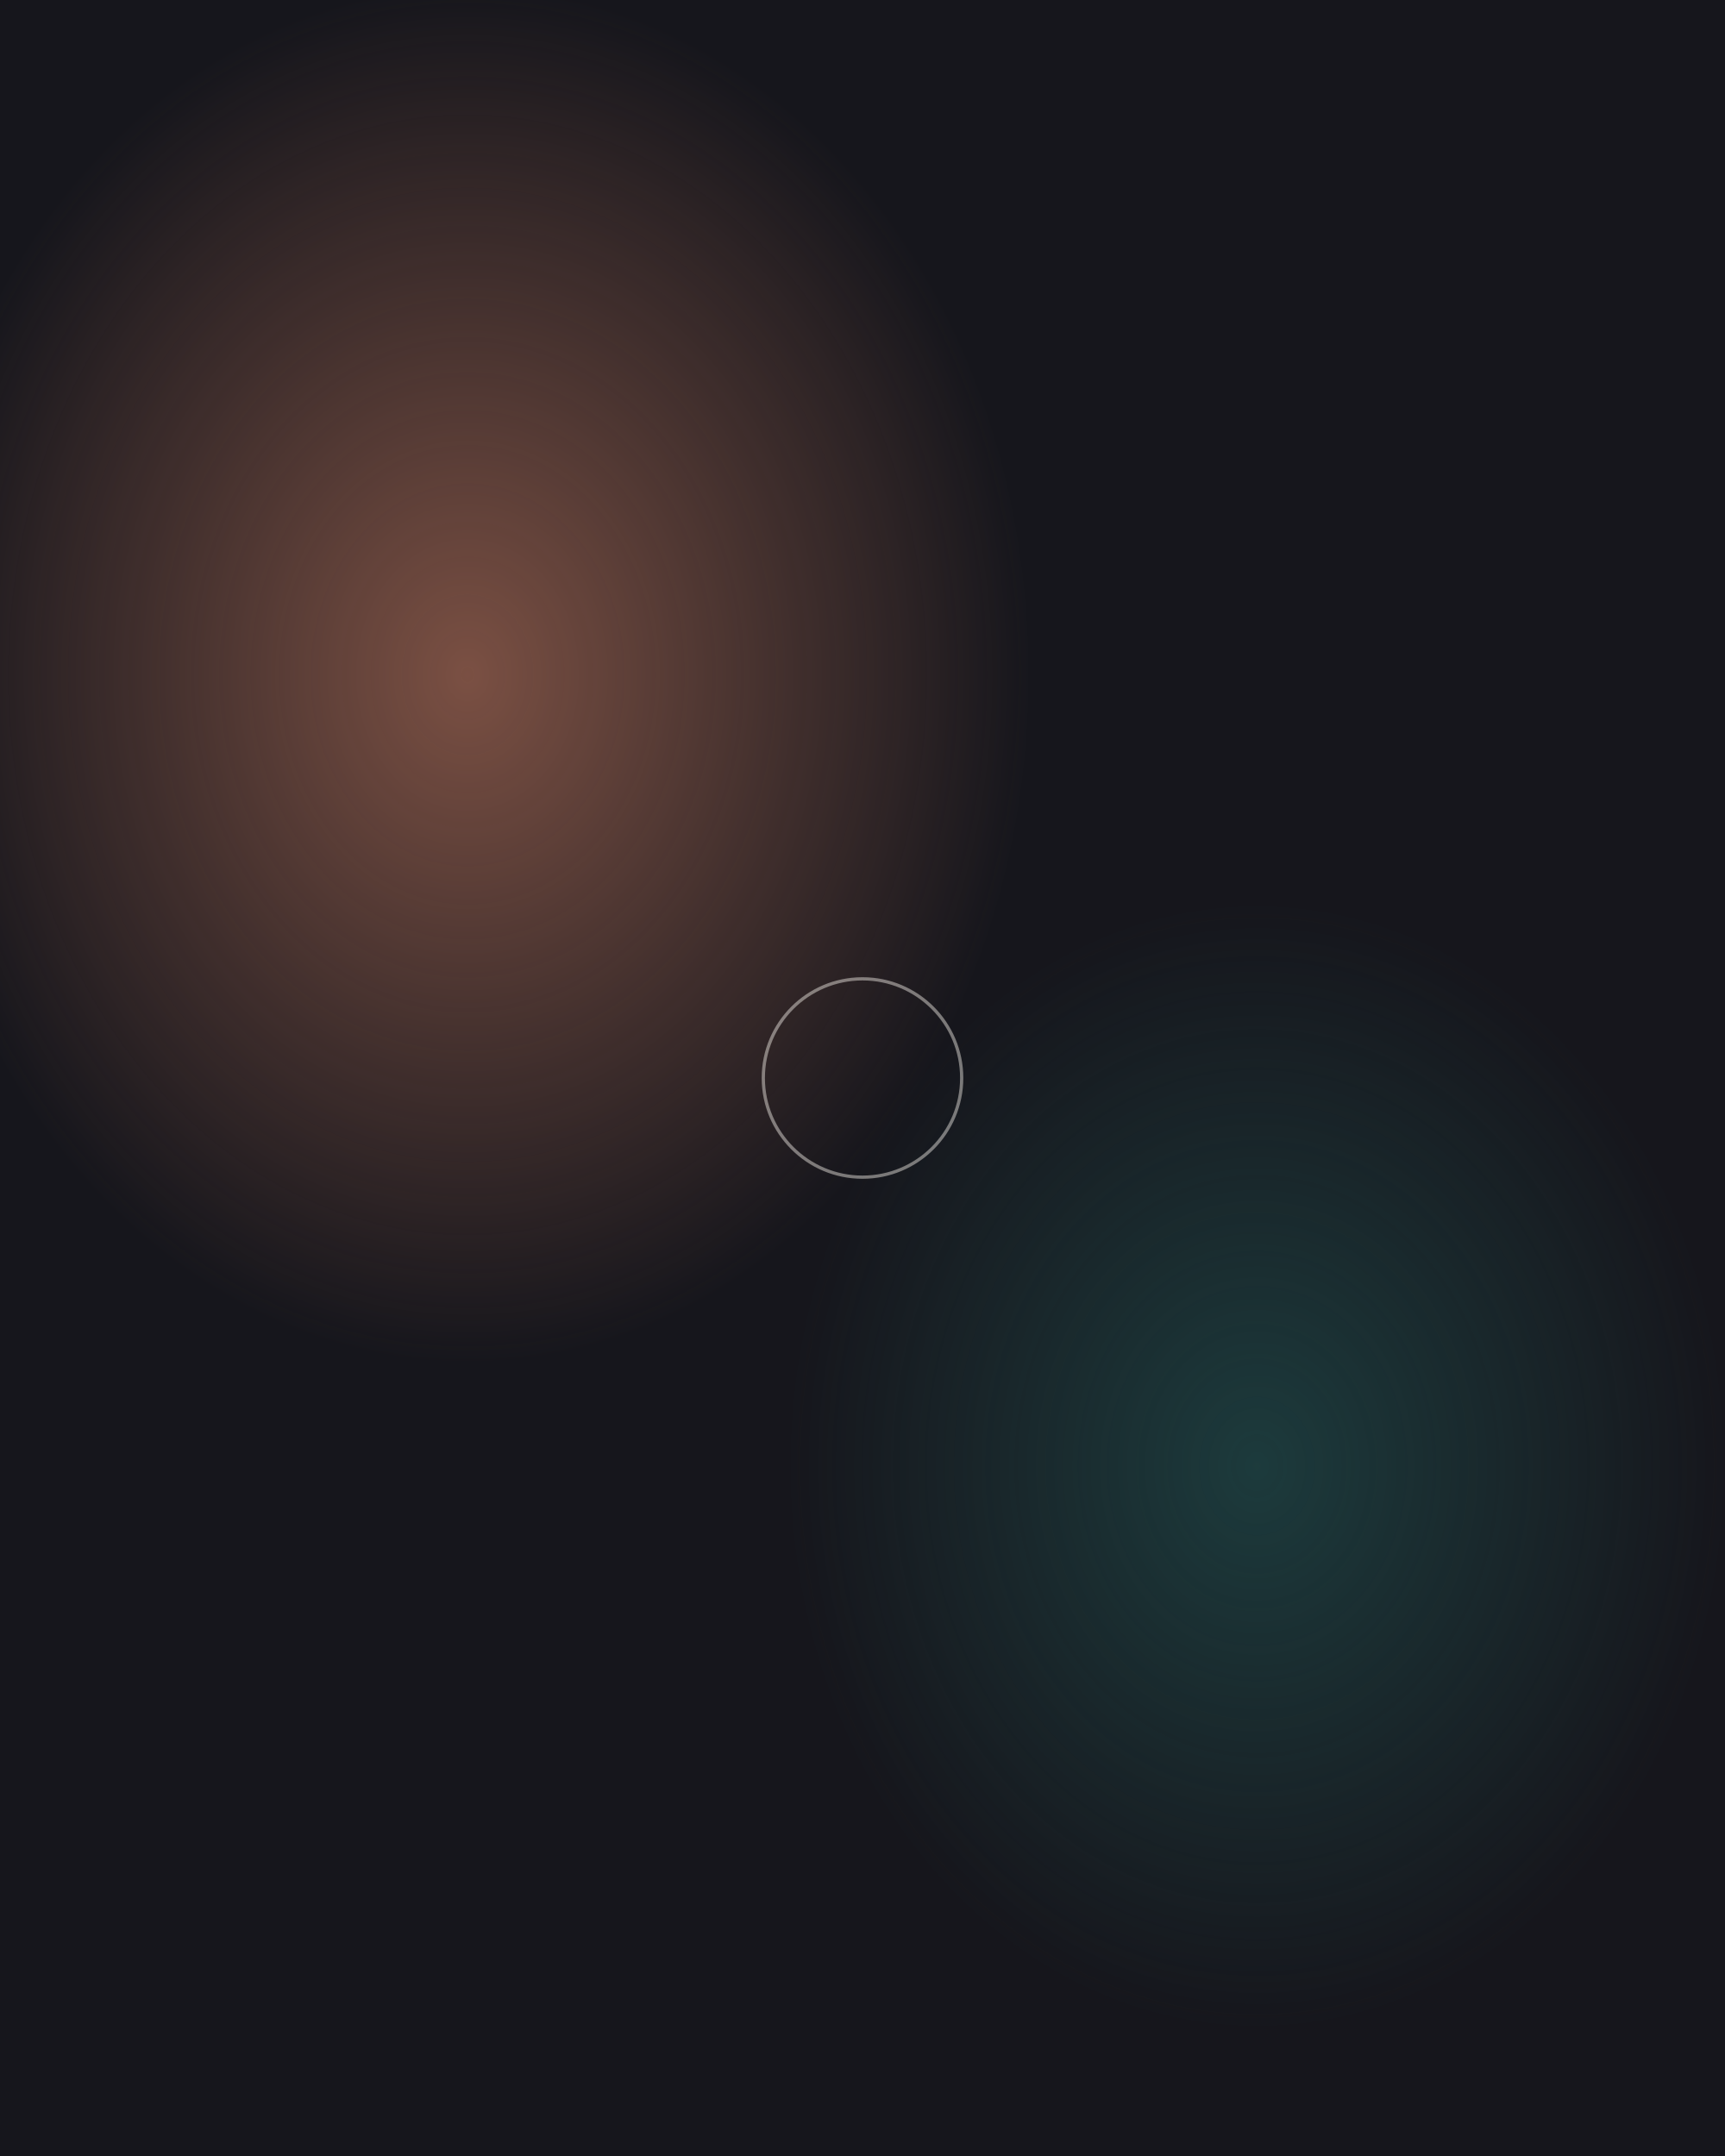
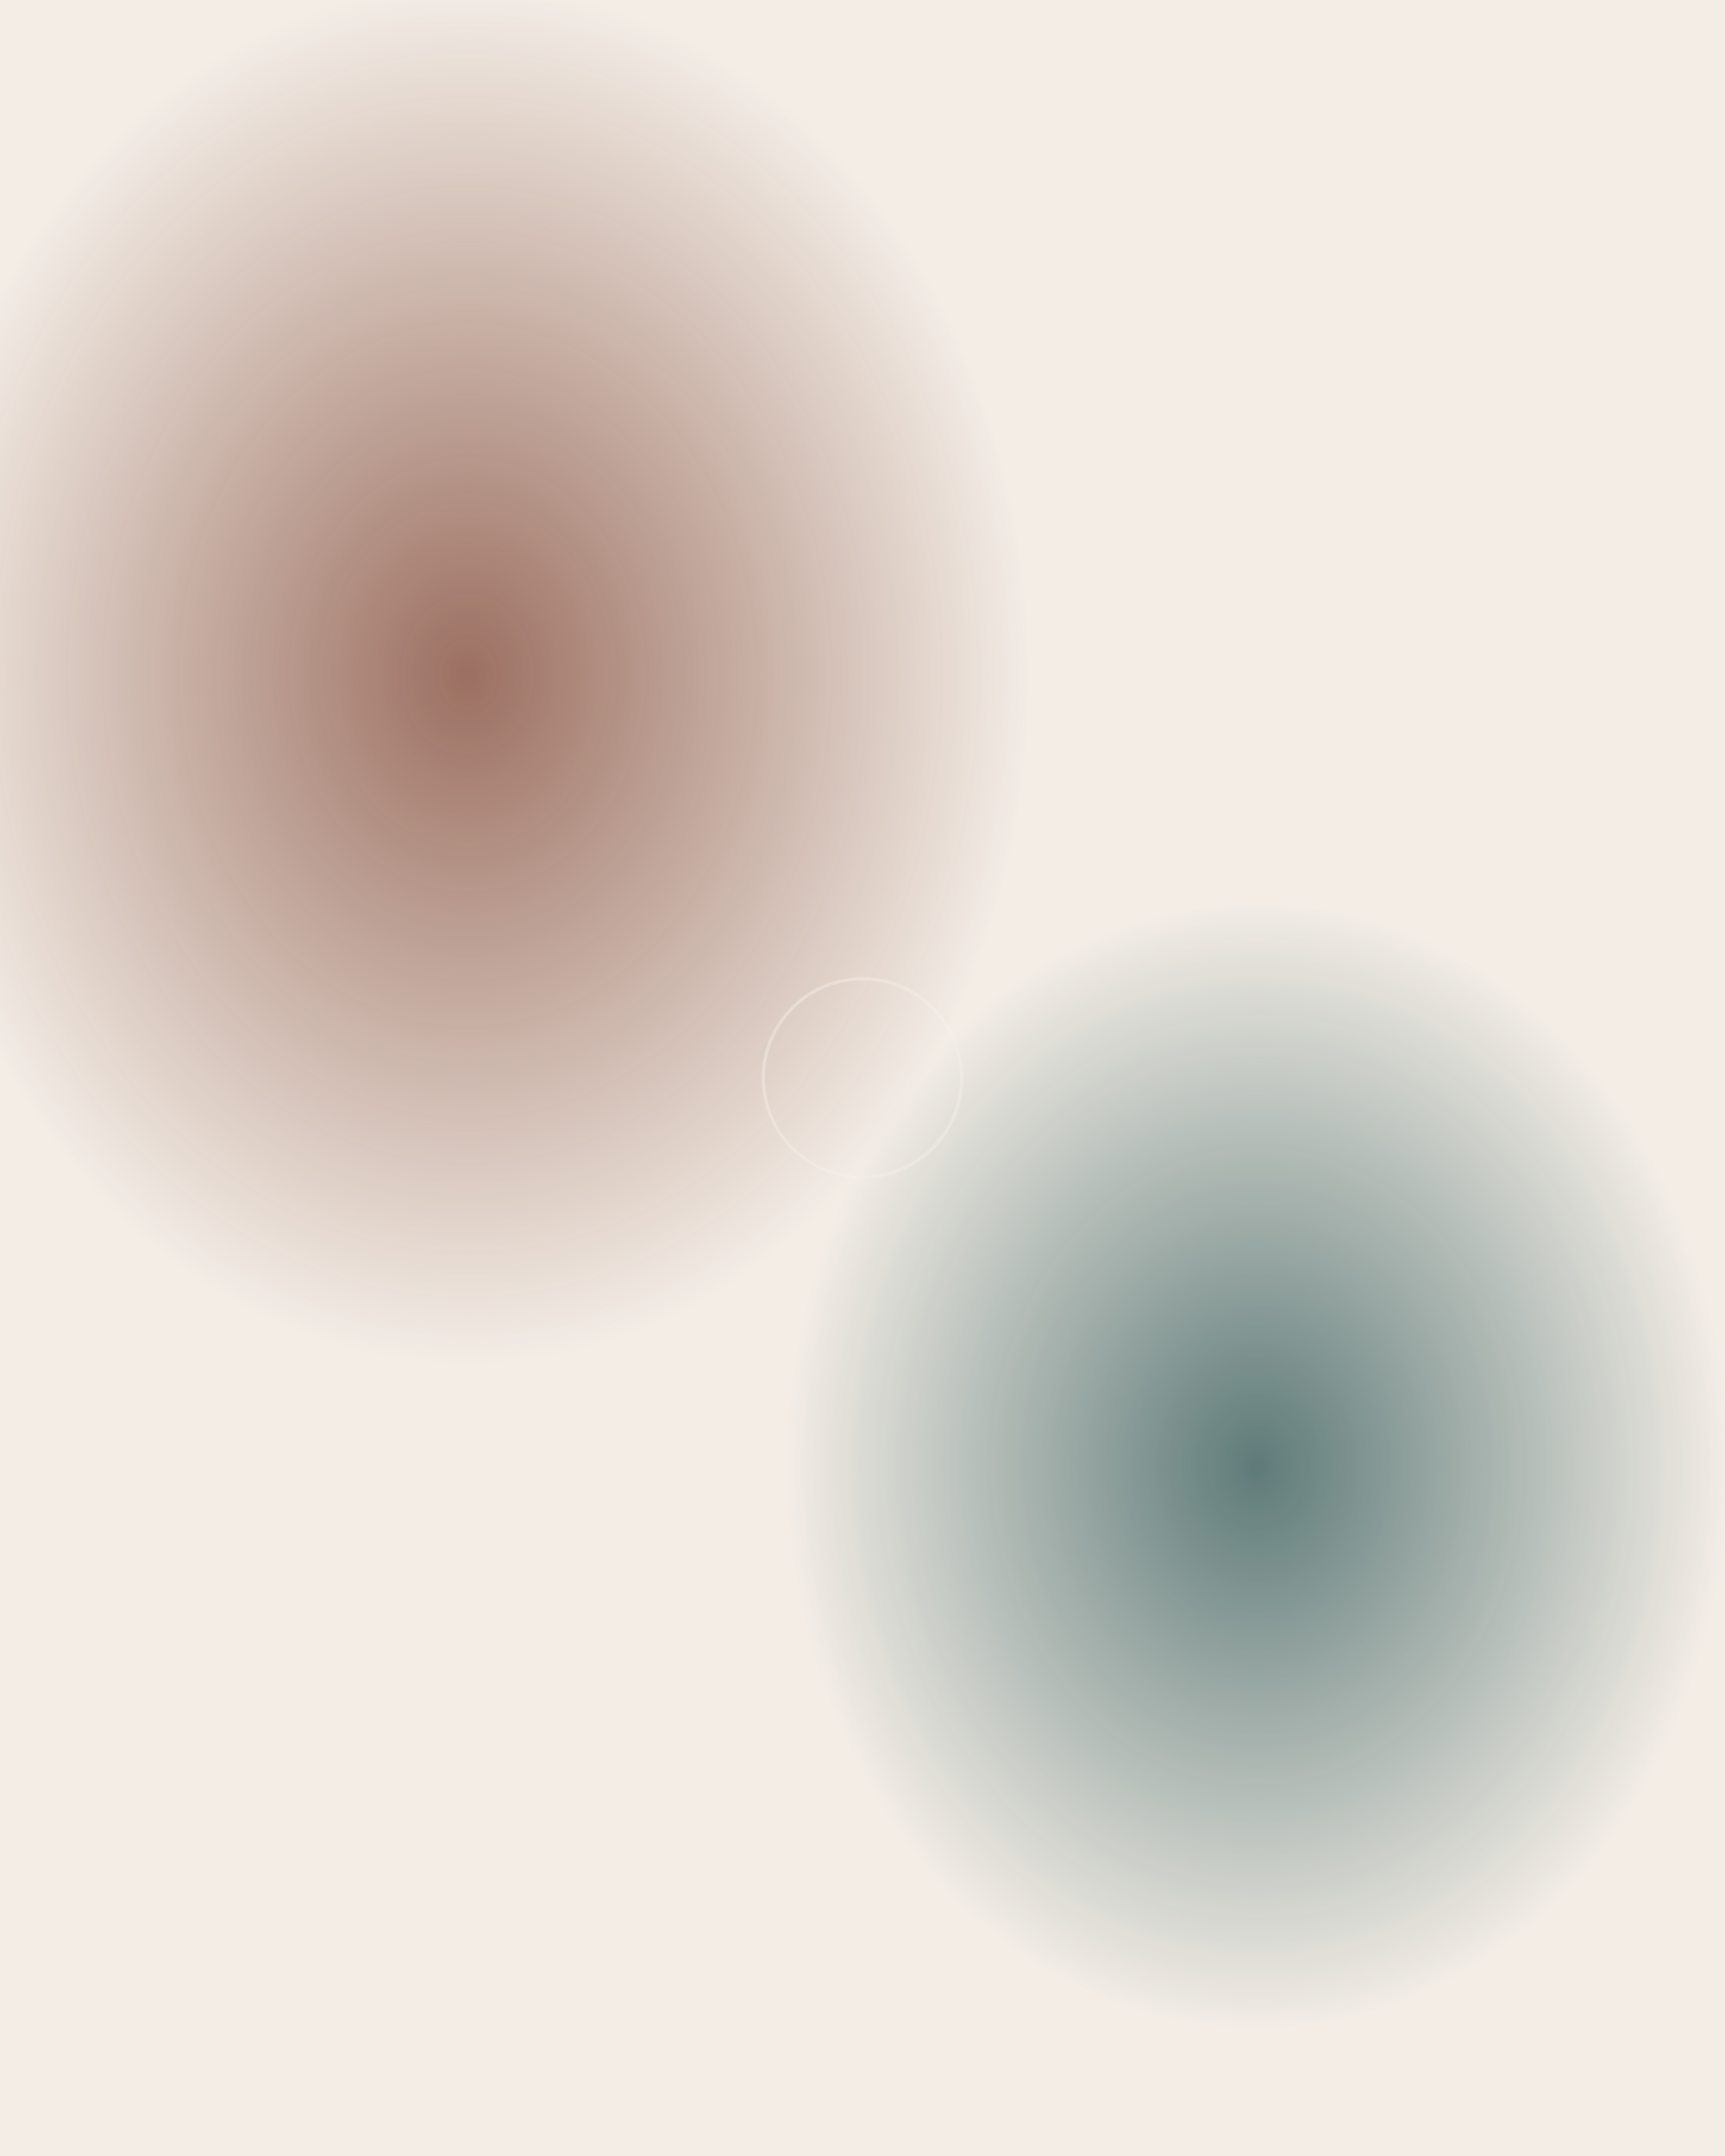
<svg xmlns="http://www.w3.org/2000/svg" width="800" height="1000" viewBox="0 0 800 1000" role="img">
-   <rect width="800" height="1000" fill="#16161C" />
+   <rect width="800" height="1000" fill="#F3EDE6" />
  <defs>
    <radialGradient id="a" cx="50%" cy="50%" r="50%">
      <stop offset="0%" stop-color="#8C5A4A" stop-opacity="0.85" />
      <stop offset="100%" stop-color="#8C5A4A" stop-opacity="0" />
    </radialGradient>
    <radialGradient id="b" cx="50%" cy="50%" r="50%">
      <stop offset="0%" stop-color="#1F4A4A" stop-opacity="0.7" />
      <stop offset="100%" stop-color="#1F4A4A" stop-opacity="0" />
    </radialGradient>
  </defs>
  <ellipse cx="217" cy="313" rx="260" ry="320" fill="url(#a)" />
  <ellipse cx="583" cy="680" rx="220" ry="260" fill="url(#b)" />
  <circle cx="400" cy="500" r="46" fill="none" stroke="#F4F1EA" stroke-opacity="0.45" stroke-width="1.5" />
</svg>
